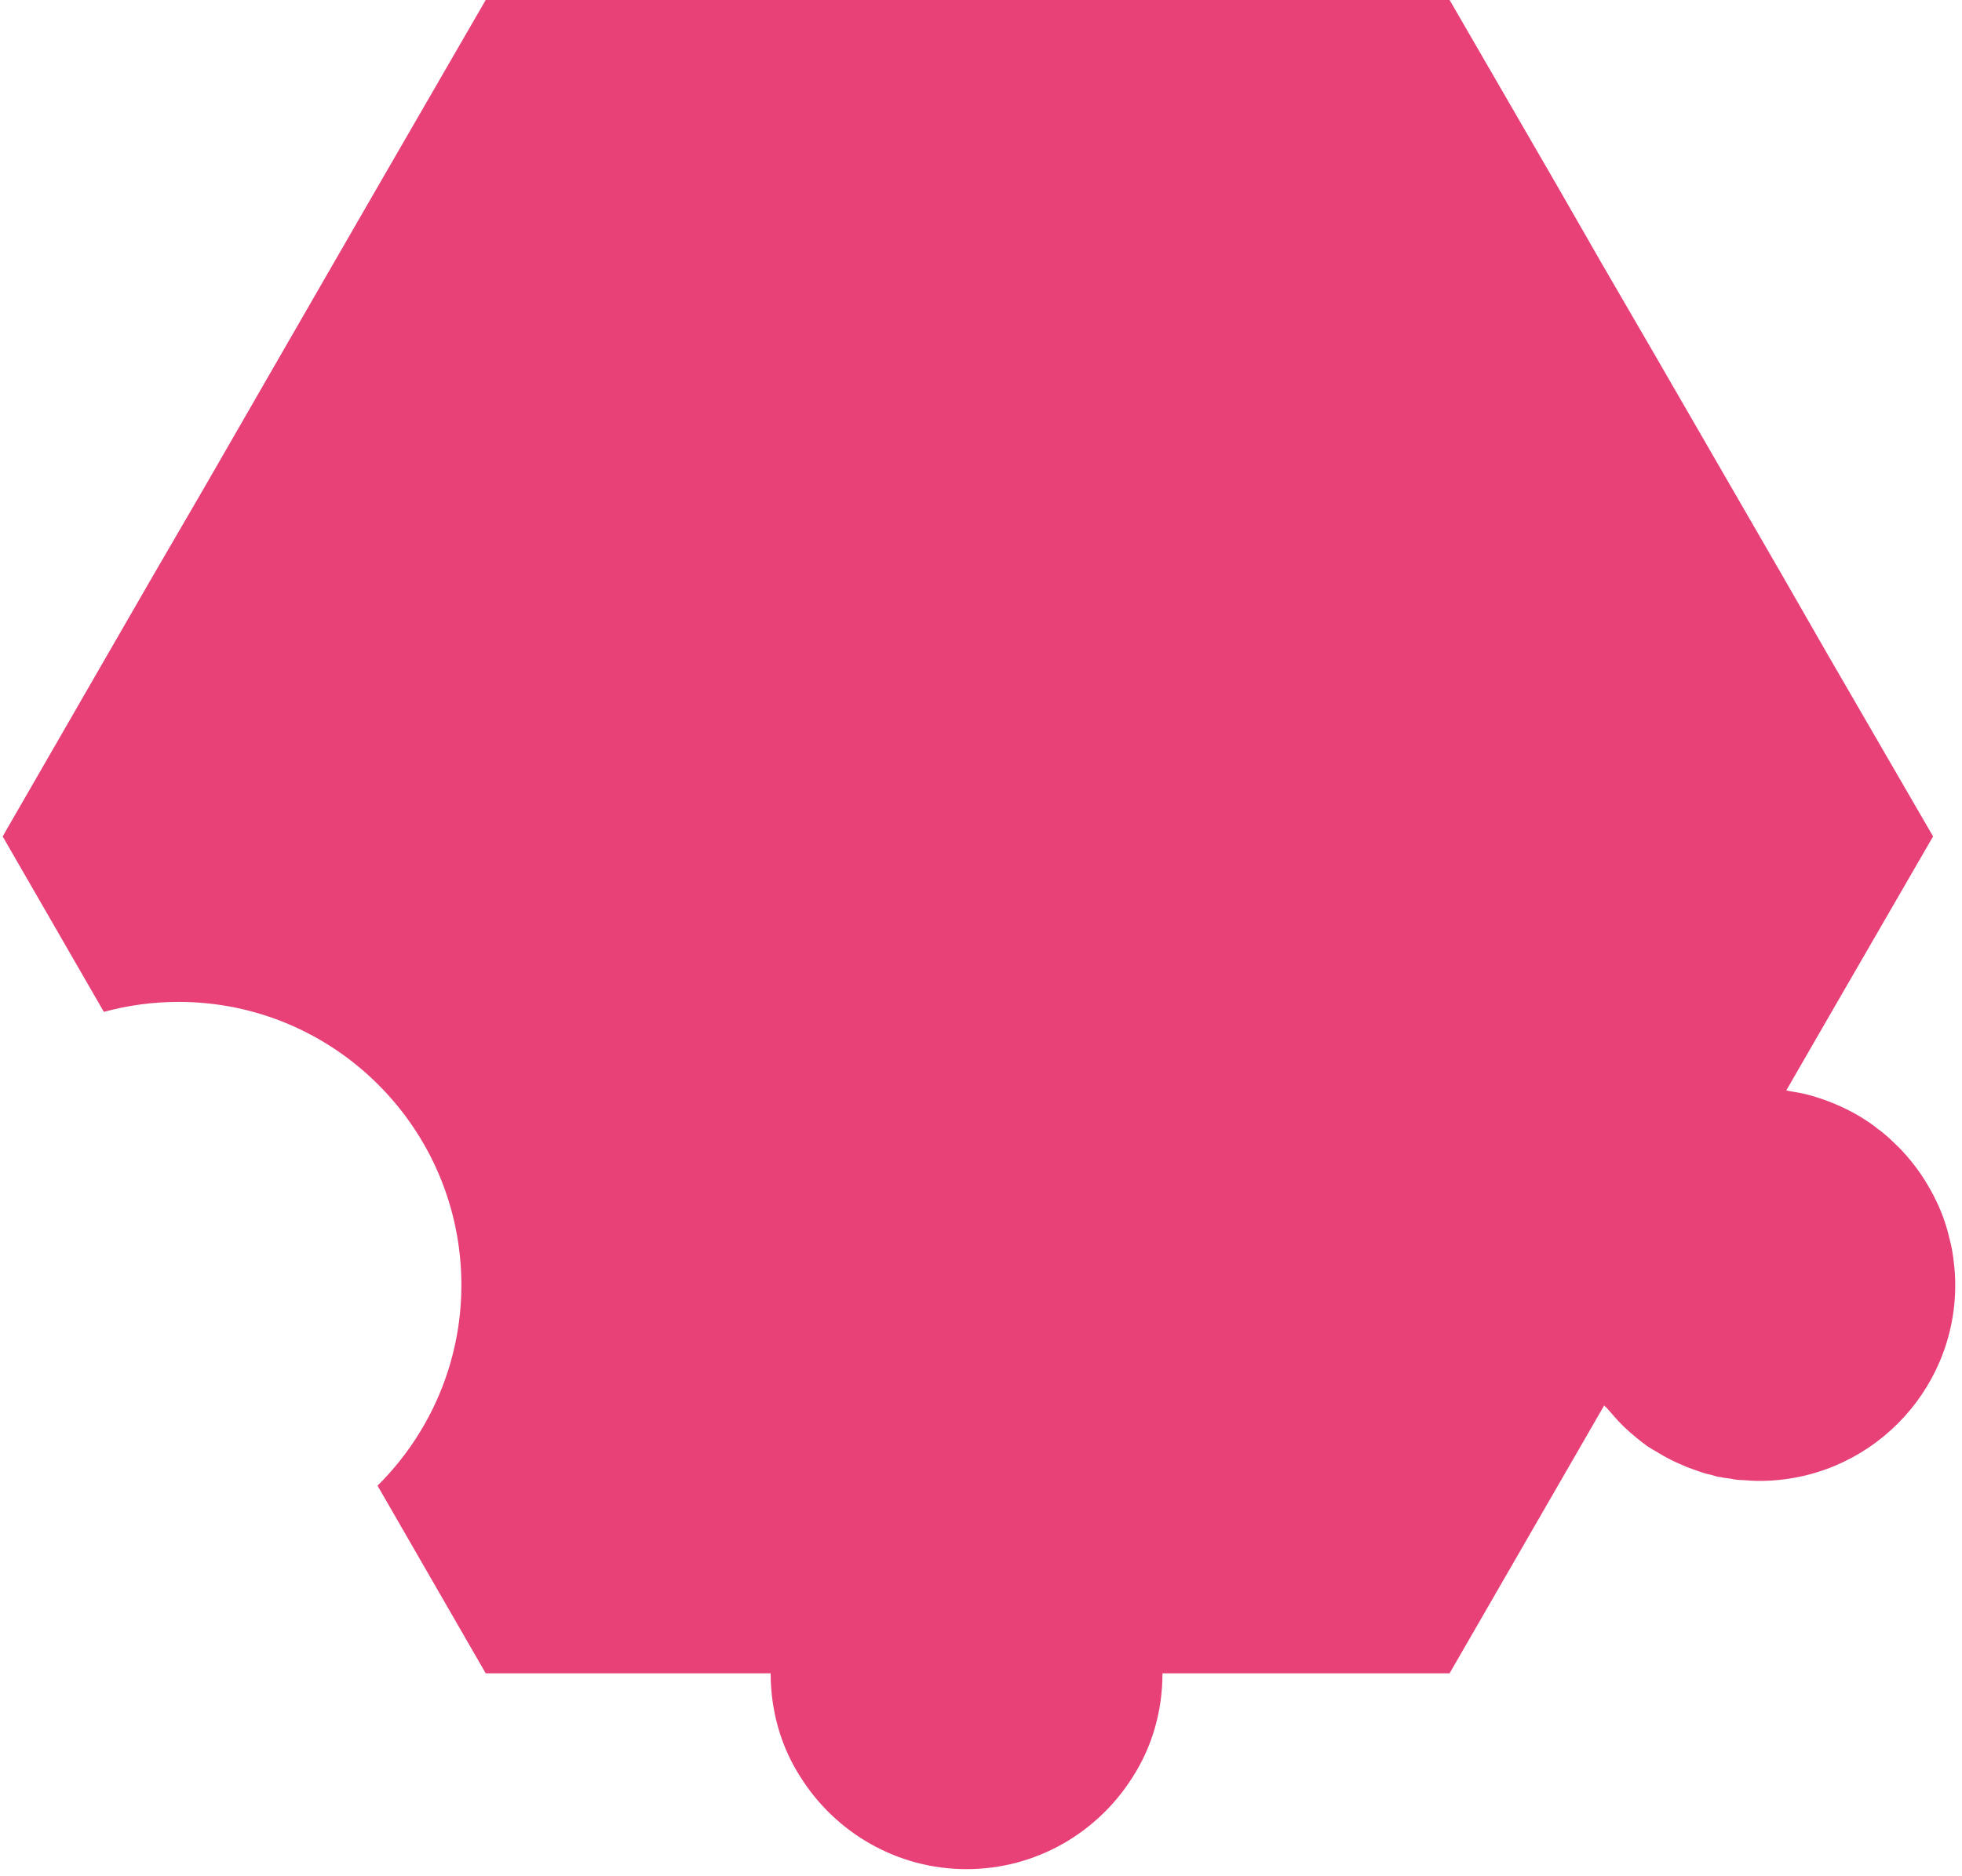
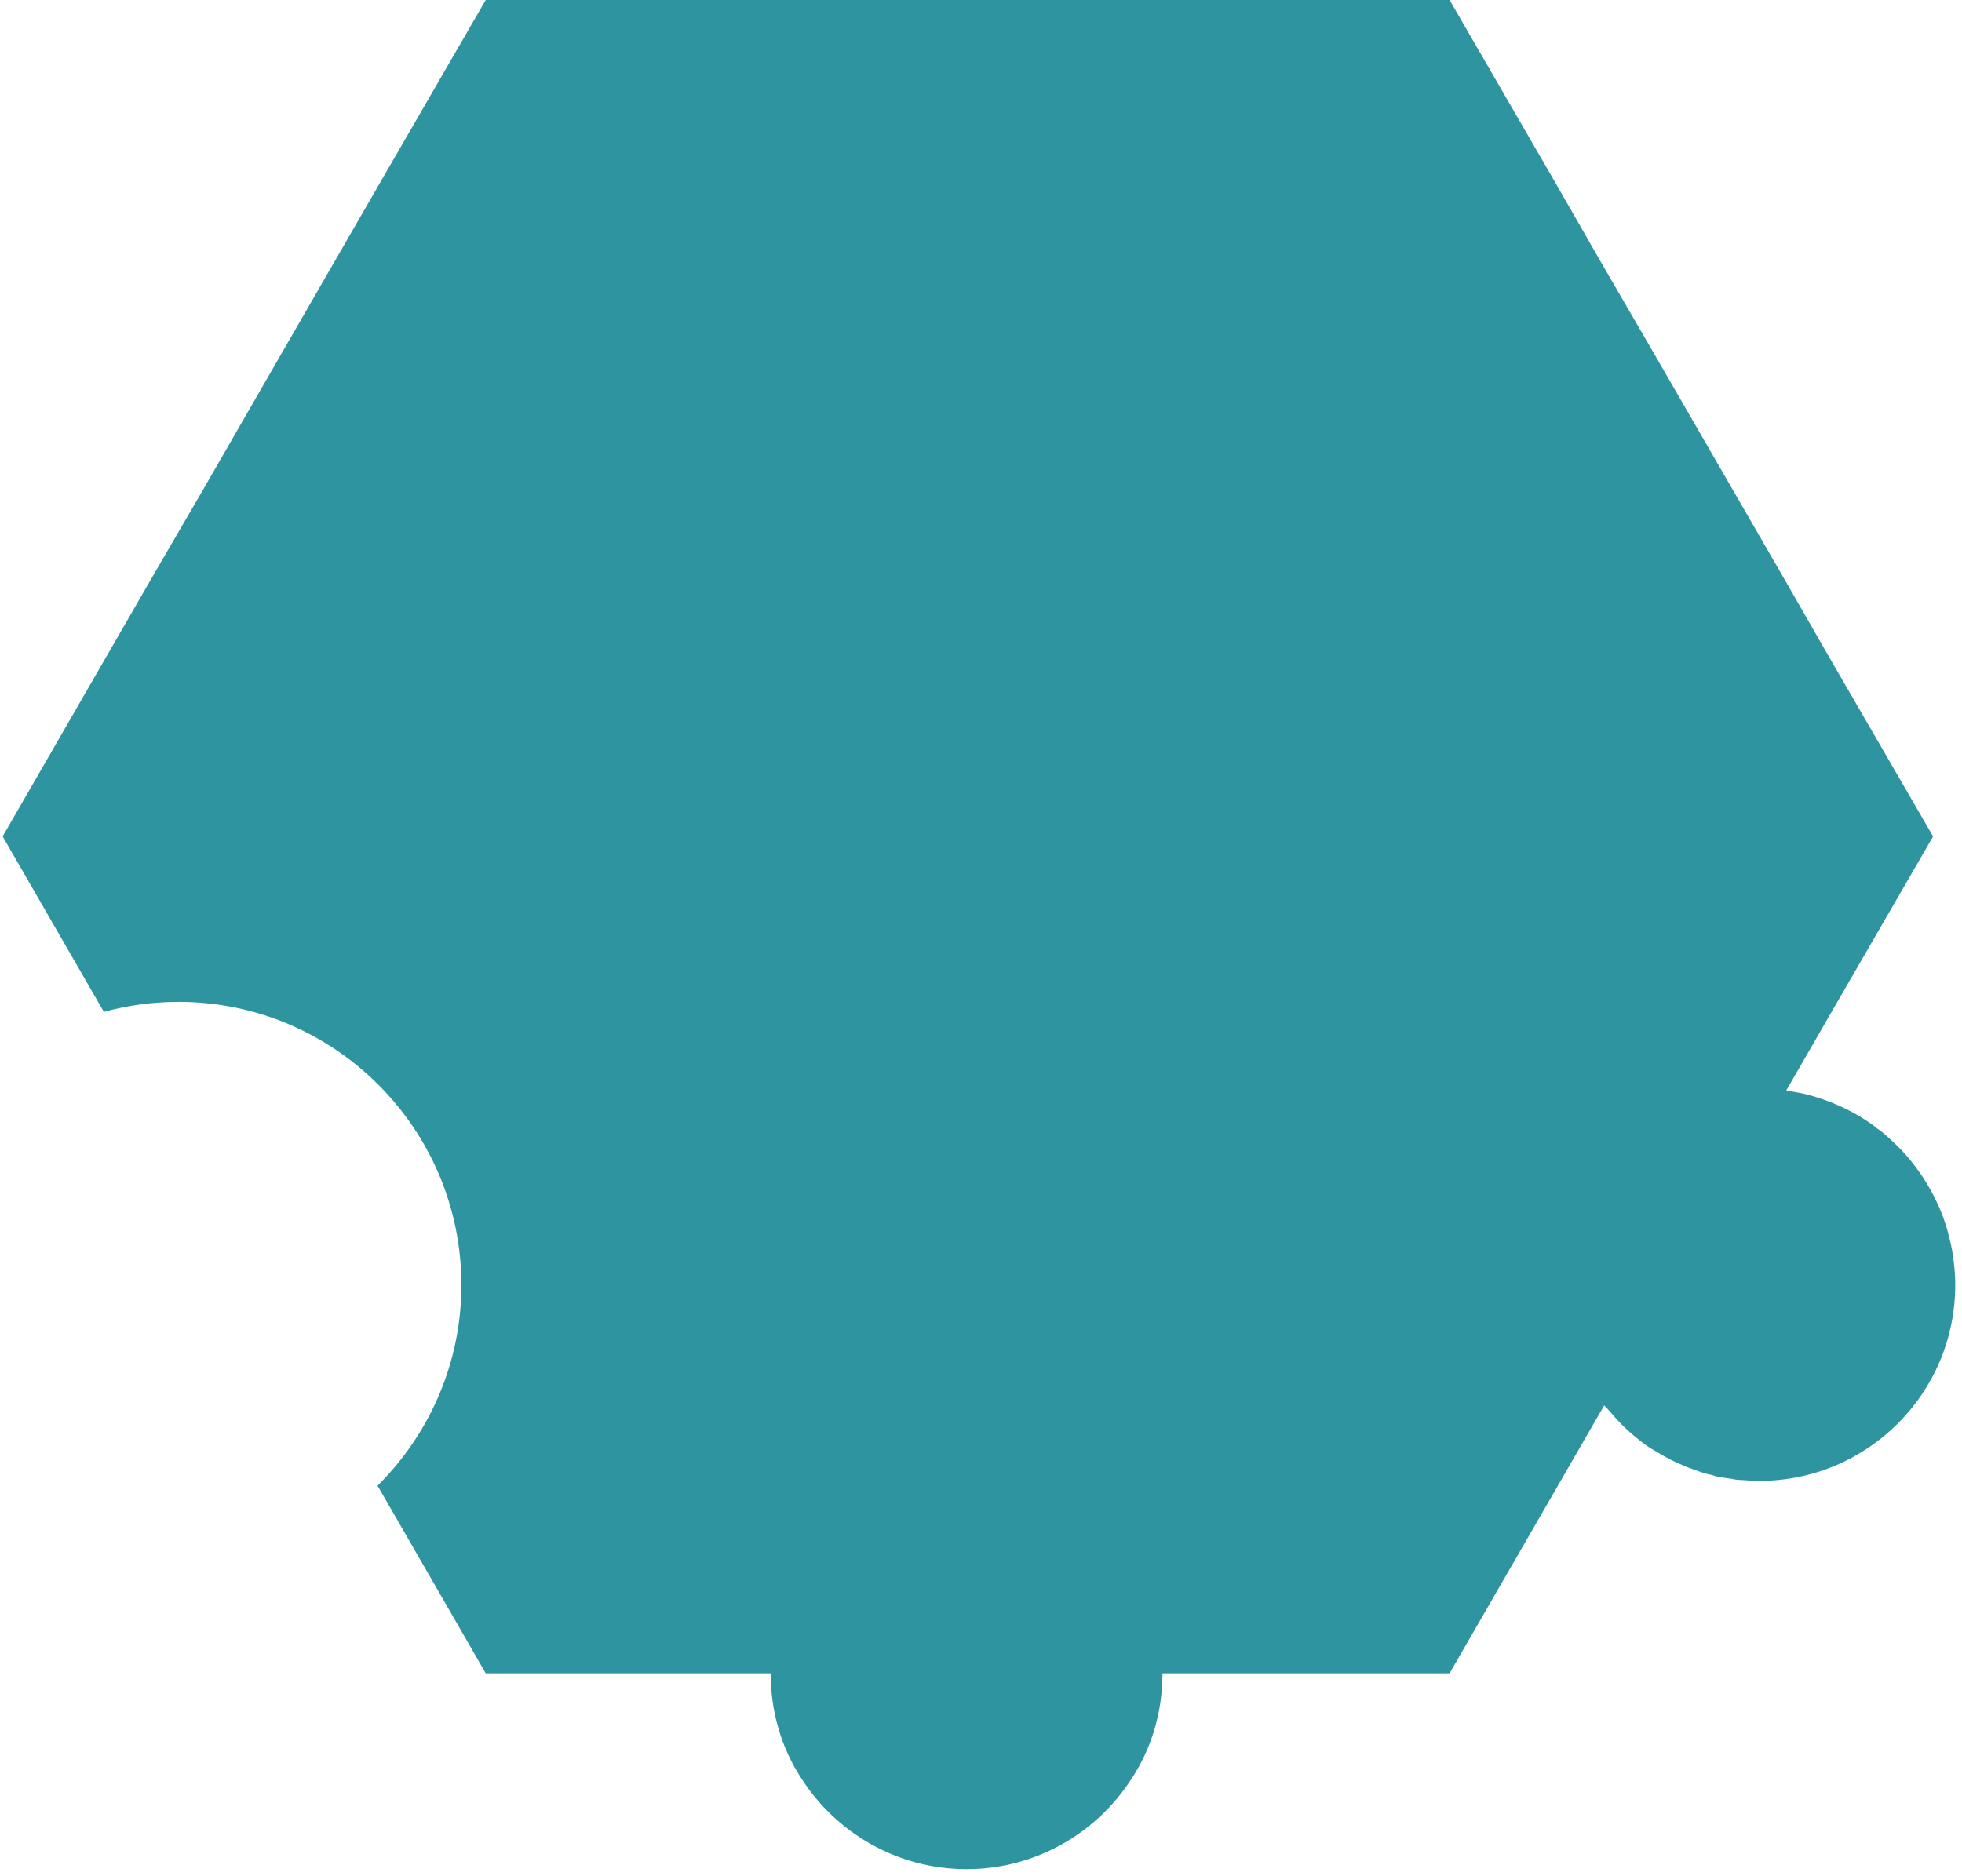
<svg xmlns="http://www.w3.org/2000/svg" width="275" height="263" viewBox="0 0 275 263" fill="none">
-   <path d="M274.051 180.159C274.051 195.319 261.752 207.618 246.592  207.618C245.8 207.618 244.948 207.557 244.156 207.496C243.669 207.496  243.121 207.435 242.634 207.313C242.147 207.252 241.599 207.191 241.112  207.07C240.686 207.07 240.26 206.887 239.833 206.765C239.164 206.643  238.433 206.4 237.763 206.156C237.155 205.913 236.485 205.73 235.876  205.426C234.658 204.939 233.501 204.33 232.406 203.66C231.858 203.356  231.37 203.051 230.883 202.747C229.727 201.894 228.692 201.042 227.656  200.068C227.23 199.642 226.804 199.216 226.378 198.728C225.952 198.241  225.526 197.754 225.099 197.267C224.978 197.267 224.917 197.085 224.856  197.024L218.463 208.105L203.181 234.59H162.936C162.936 240.008 161.414  245.062 158.674 249.263C153.803 256.934 145.218 262.049 135.477  262.049C125.735 262.049 117.15 256.934 112.28 249.263C109.54 245.062  108.018 240.008 108.018 234.59H68.077L52.917 208.287C60.162 201.103  64.668 191.118 64.668 180.159C64.668 158.24 46.889 140.462 25.032  140.462C21.439 140.462 17.908 140.949 14.559 141.862L0.373  117.264L15.046 91.814L21.439 80.733L28.624 68.374L39.705  49.134L46.828 36.775L53.221 25.693L68.077 0H203.181L218.158  25.876L224.551 37.018L231.797 49.499L242.634 68.252L249.88  80.794L256.272 91.936L270.946 117.264L256.759 141.801L250.367  152.882C250.367 152.882 250.549 152.882 250.671 152.943C251.767 153.126  252.863 153.308 253.898 153.613C256.638 154.404 259.256 155.561 261.569  157.083C262.117 157.448 262.665 157.814 263.152 158.24C263.7 158.605  264.187 159.031 264.675 159.458C265.283 160.006 265.892 160.614 266.501  161.223C268.51 163.354 270.215 165.851 271.494 168.59C271.92 169.504  272.285 170.356 272.59 171.33C272.711 171.696 272.833 172.061 272.955  172.487C273.077 172.913 273.138 173.279 273.259 173.705C273.564 174.801  273.746 175.957 273.868 177.114C273.99 178.088 274.051 179.124 274.051  180.159Z" fill="#E74177" />
+   <path d="M274.051 180.159C274.051 195.319 261.752 207.618 246.592  207.618C245.8 207.618 244.948 207.557 244.156 207.496C243.669 207.496  243.121 207.435 242.634 207.313C242.147 207.252 241.599 207.191 241.112  207.07C240.686 207.07 240.26 206.887 239.833 206.765C239.164 206.643  238.433 206.4 237.763 206.156C237.155 205.913 236.485 205.73 235.876  205.426C234.658 204.939 233.501 204.33 232.406 203.66C231.858 203.356  231.37 203.051 230.883 202.747C229.727 201.894 228.692 201.042 227.656  200.068C227.23 199.642 226.804 199.216 226.378 198.728C225.952 198.241  225.526 197.754 225.099 197.267C224.978 197.267 224.917 197.085 224.856  197.024L218.463 208.105L203.181 234.59H162.936C162.936 240.008 161.414  245.062 158.674 249.263C153.803 256.934 145.218 262.049 135.477  262.049C125.735 262.049 117.15 256.934 112.28 249.263C109.54 245.062  108.018 240.008 108.018 234.59H68.077L52.917 208.287C60.162 201.103  64.668 191.118 64.668 180.159C64.668 158.24 46.889 140.462 25.032  140.462C21.439 140.462 17.908 140.949 14.559 141.862L0.373  117.264L15.046 91.814L21.439 80.733L28.624 68.374L39.705  49.134L46.828 36.775L53.221 25.693L68.077 0H203.181L218.158  25.876L224.551 37.018L231.797 49.499L242.634 68.252L249.88  80.794L256.272 91.936L270.946 117.264L256.759 141.801L250.367  152.882C250.367 152.882 250.549 152.882 250.671 152.943C251.767 153.126  252.863 153.308 253.898 153.613C256.638 154.404 259.256 155.561 261.569  157.083C262.117 157.448 262.665 157.814 263.152 158.24C263.7 158.605  264.187 159.031 264.675 159.458C265.283 160.006 265.892 160.614 266.501  161.223C268.51 163.354 270.215 165.851 271.494 168.59C271.92 169.504  272.285 170.356 272.59 171.33C272.711 171.696 272.833 172.061 272.955  172.487C273.077 172.913 273.138 173.279 273.259 173.705C273.564 174.801  273.746 175.957 273.868 177.114C273.99 178.088 274.051 179.124 274.051  180.159Z" fill="#2E95A0" />
</svg>
